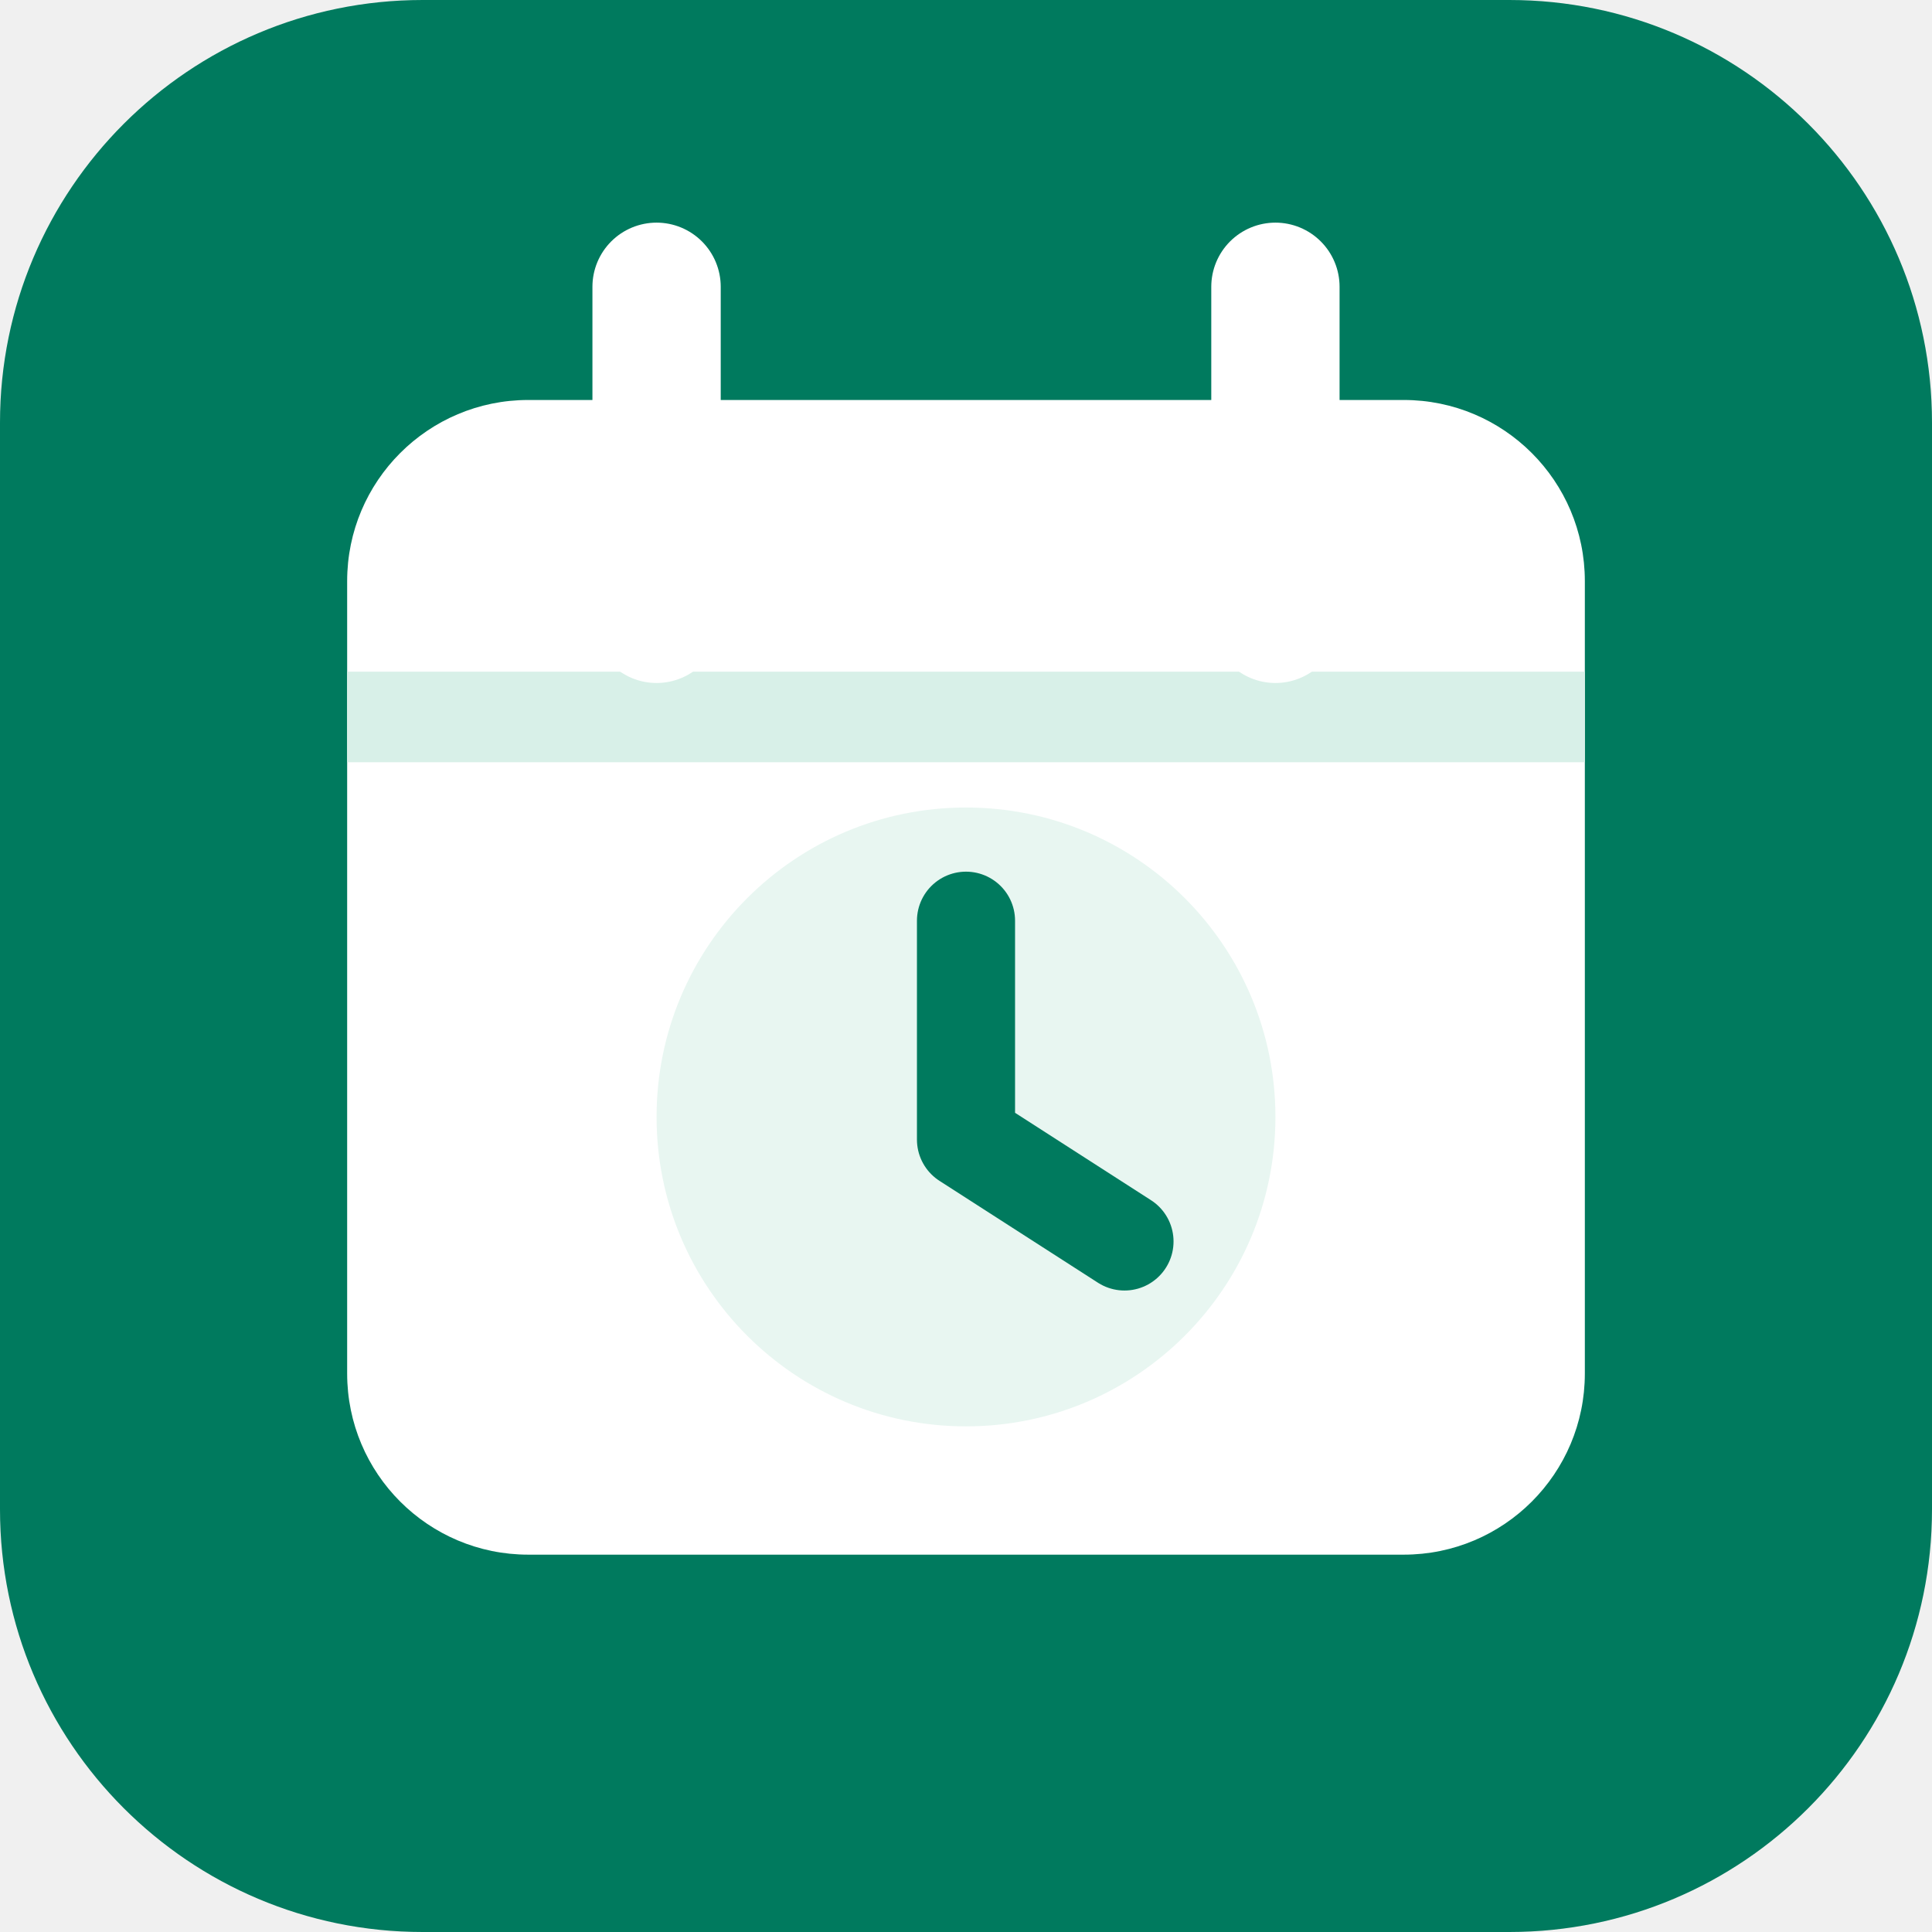
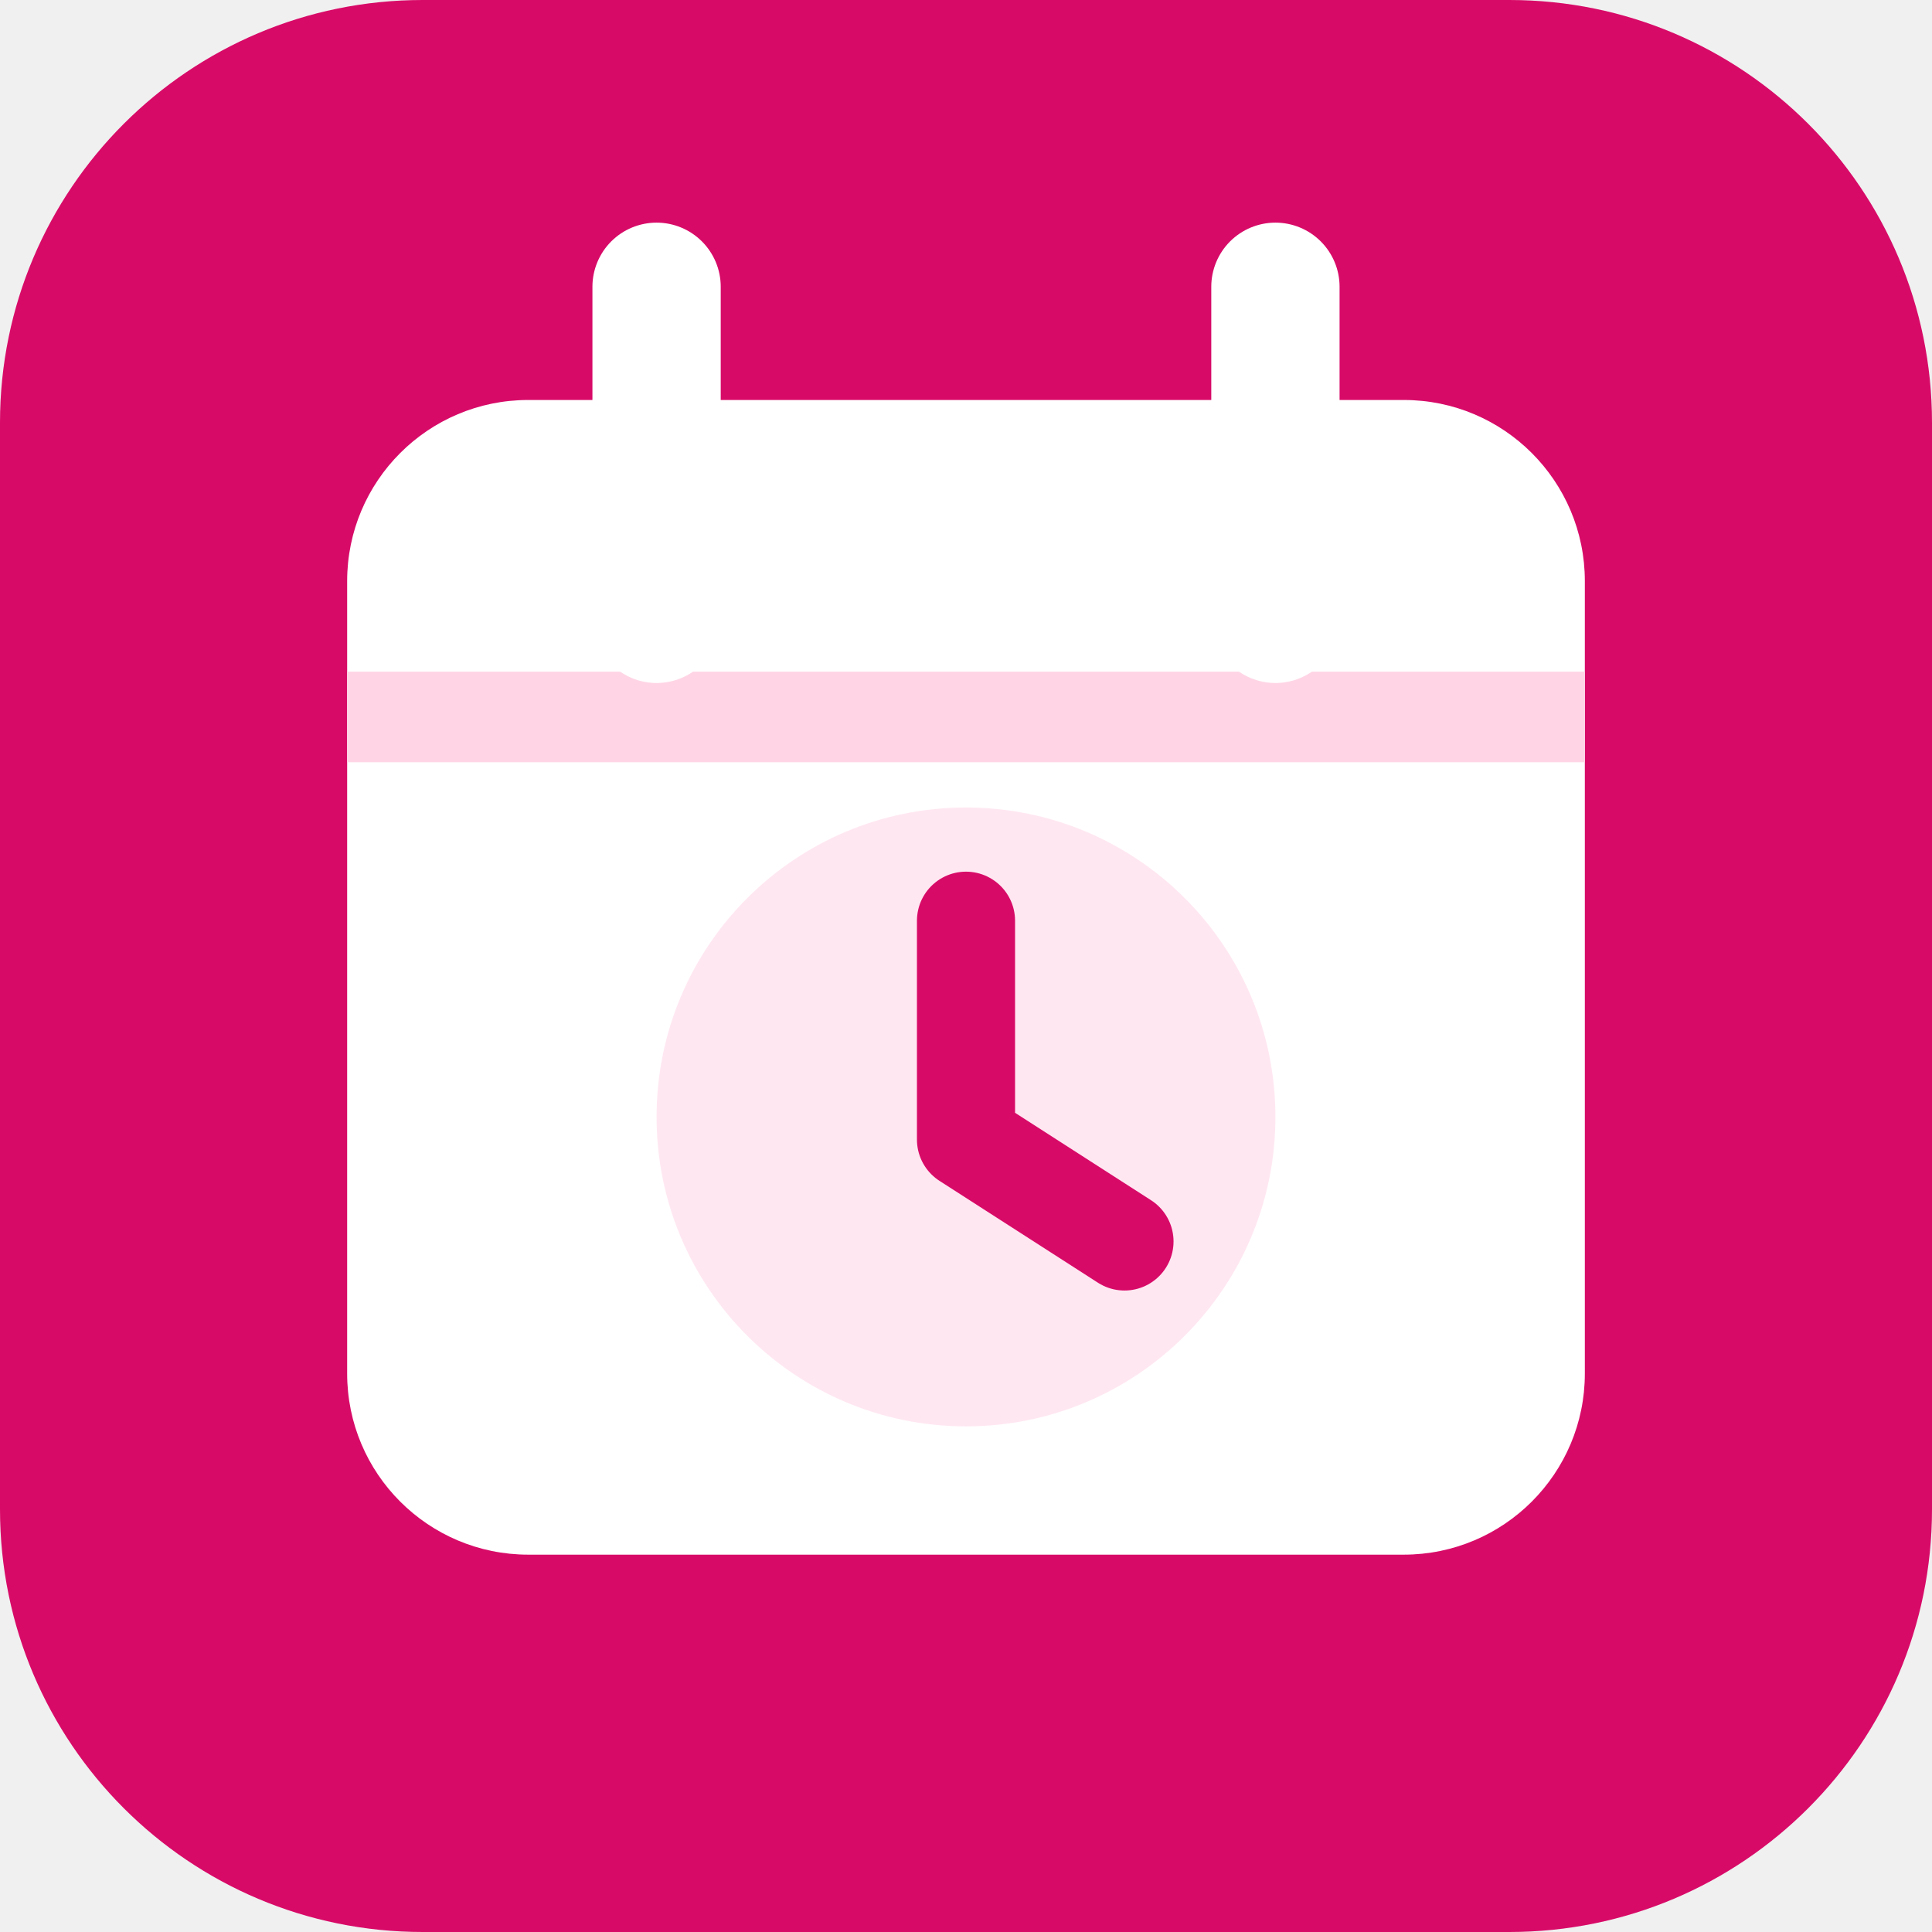
<svg xmlns="http://www.w3.org/2000/svg" viewBox="0 0 512 512">
-   <rect width="512" height="512" rx="112" fill="#007a5e" />
+   <rect width="512" height="512" rx="112" fill="#d80a68" />
  <rect x="92" y="106" width="328" height="306" rx="48" fill="#fff" />
-   <path d="M92 190h328" stroke="#d8f0e8" stroke-width="24" />
+   <path d="M92 190h328" stroke="#ffd5e5" stroke-width="24" />
  <path d="M174 76v88M338 76v88" stroke="#fff" stroke-width="34" stroke-linecap="round" />
-   <circle cx="256" cy="296" r="82" fill="#e8f6f1" />
-   <path d="M256 244v58l42 27" fill="none" stroke="#007a5e" stroke-width="26" stroke-linecap="round" stroke-linejoin="round" />
+   <circle cx="256" cy="296" r="82" fill="#ffe7f1" />
+   <path d="M256 244v58l42 27" fill="none" stroke="#d80a68" stroke-width="26" stroke-linecap="round" stroke-linejoin="round" />
</svg>
